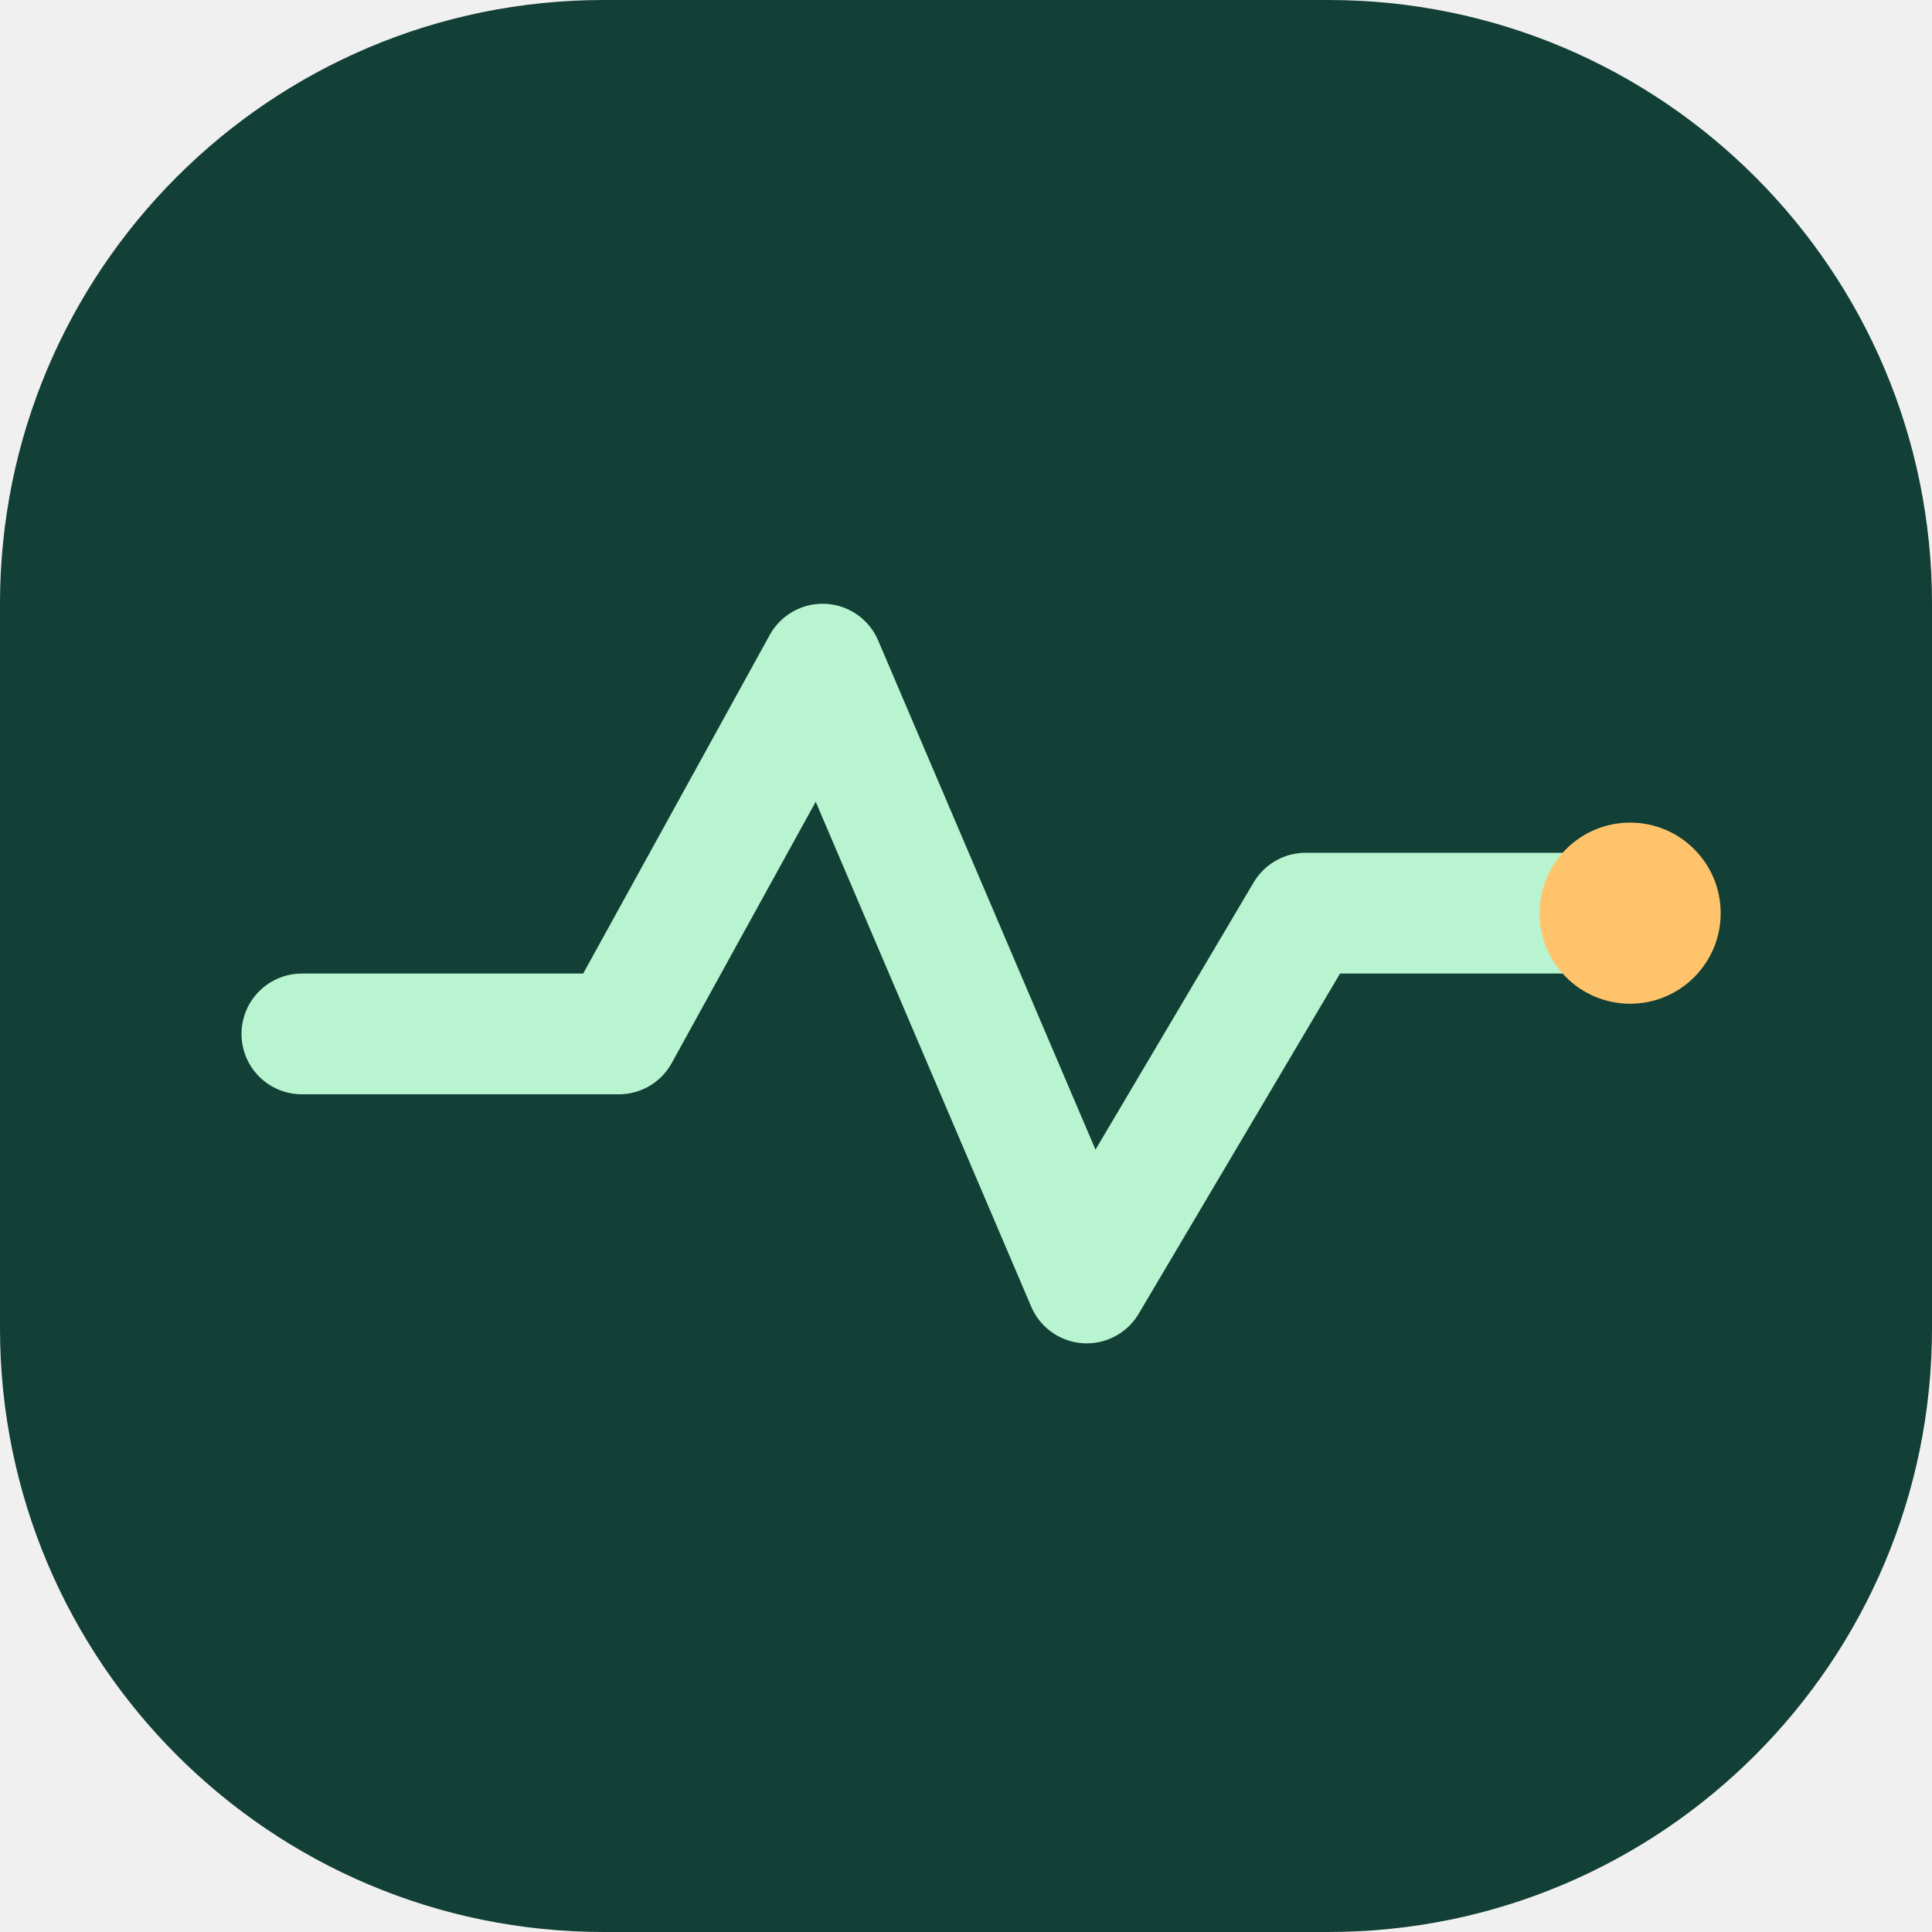
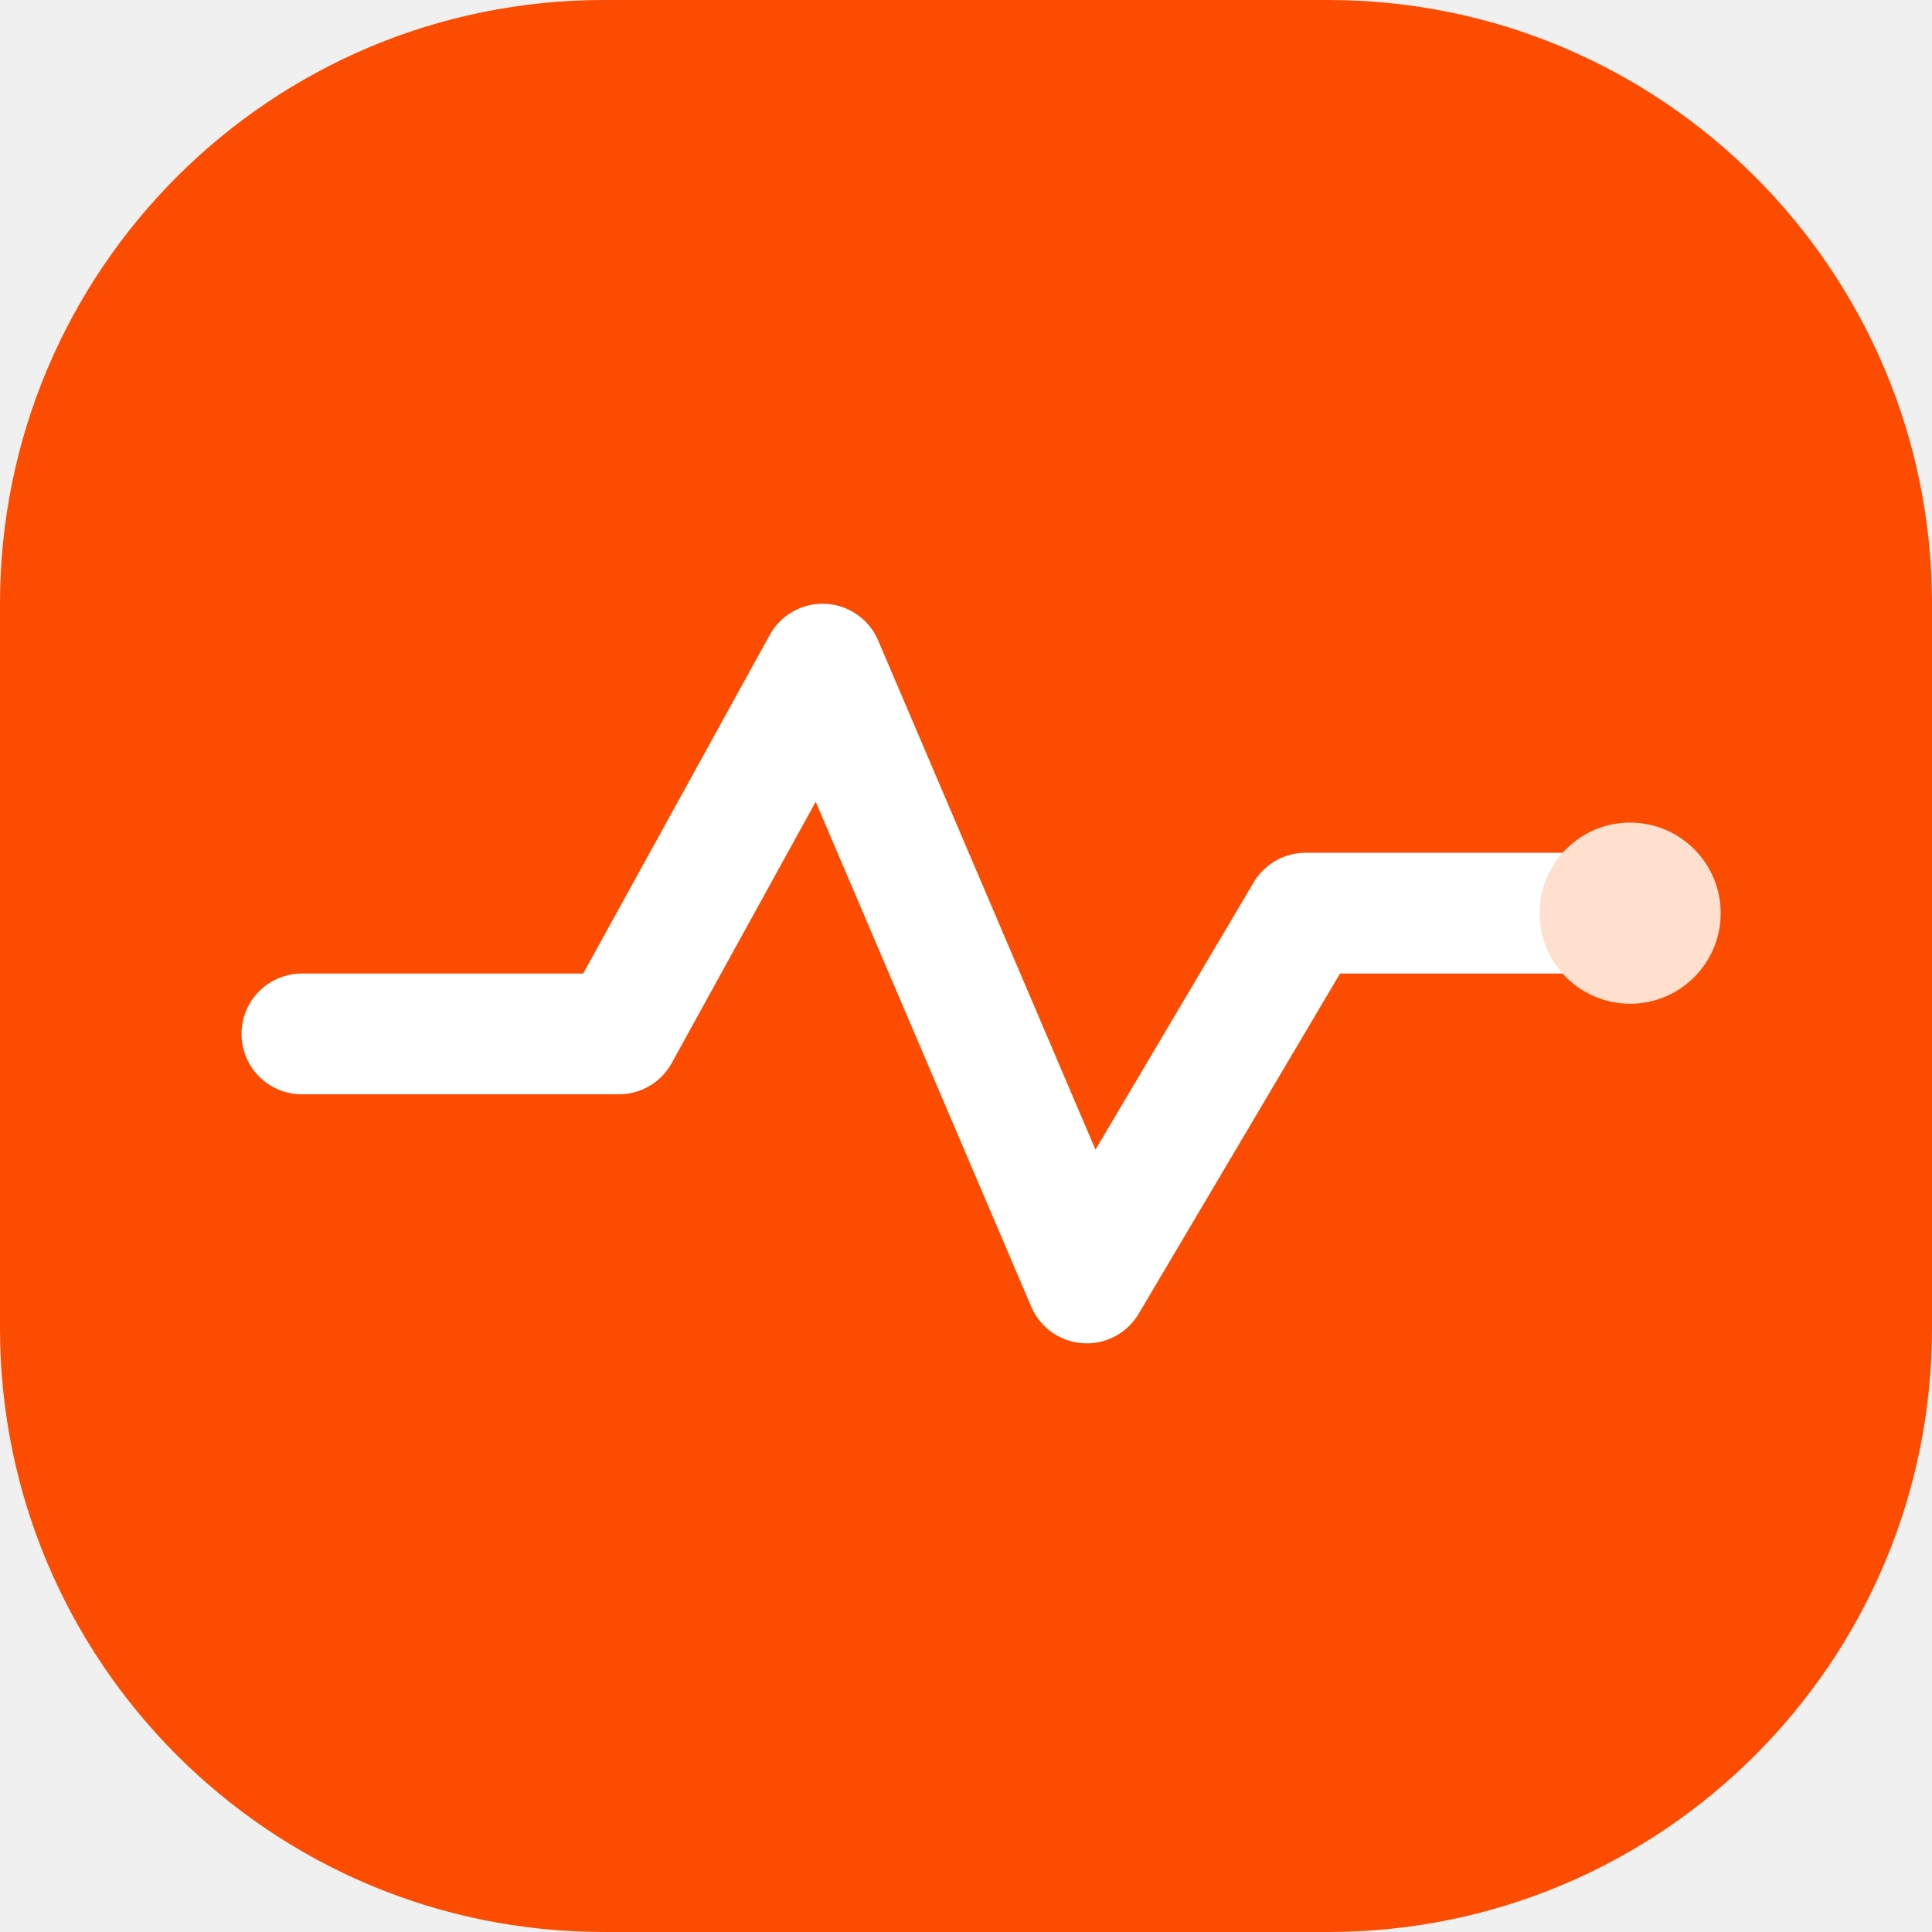
<svg xmlns="http://www.w3.org/2000/svg" viewBox="0 0 256 256" width="256" height="256">
-   <rect width="256" height="256" rx="80" fill="#123f36" />
-   <path d="M40 137h42l27-49 35 82 29-49h43" fill="none" stroke="#b9f4d0" stroke-width="16" stroke-linecap="round" stroke-linejoin="round" />
-   <circle cx="216" cy="121" r="12" fill="#ffc46b" />
+   <rect width="256" height="256" rx="80" fill="#fc4c02" />
+   <path d="M40 137h42l27-49 35 82 29-49h43" fill="none" stroke="#ffffff" stroke-width="16" stroke-linecap="round" stroke-linejoin="round" />
+   <circle cx="216" cy="121" r="12" fill="#ffe0cf" />
</svg>
